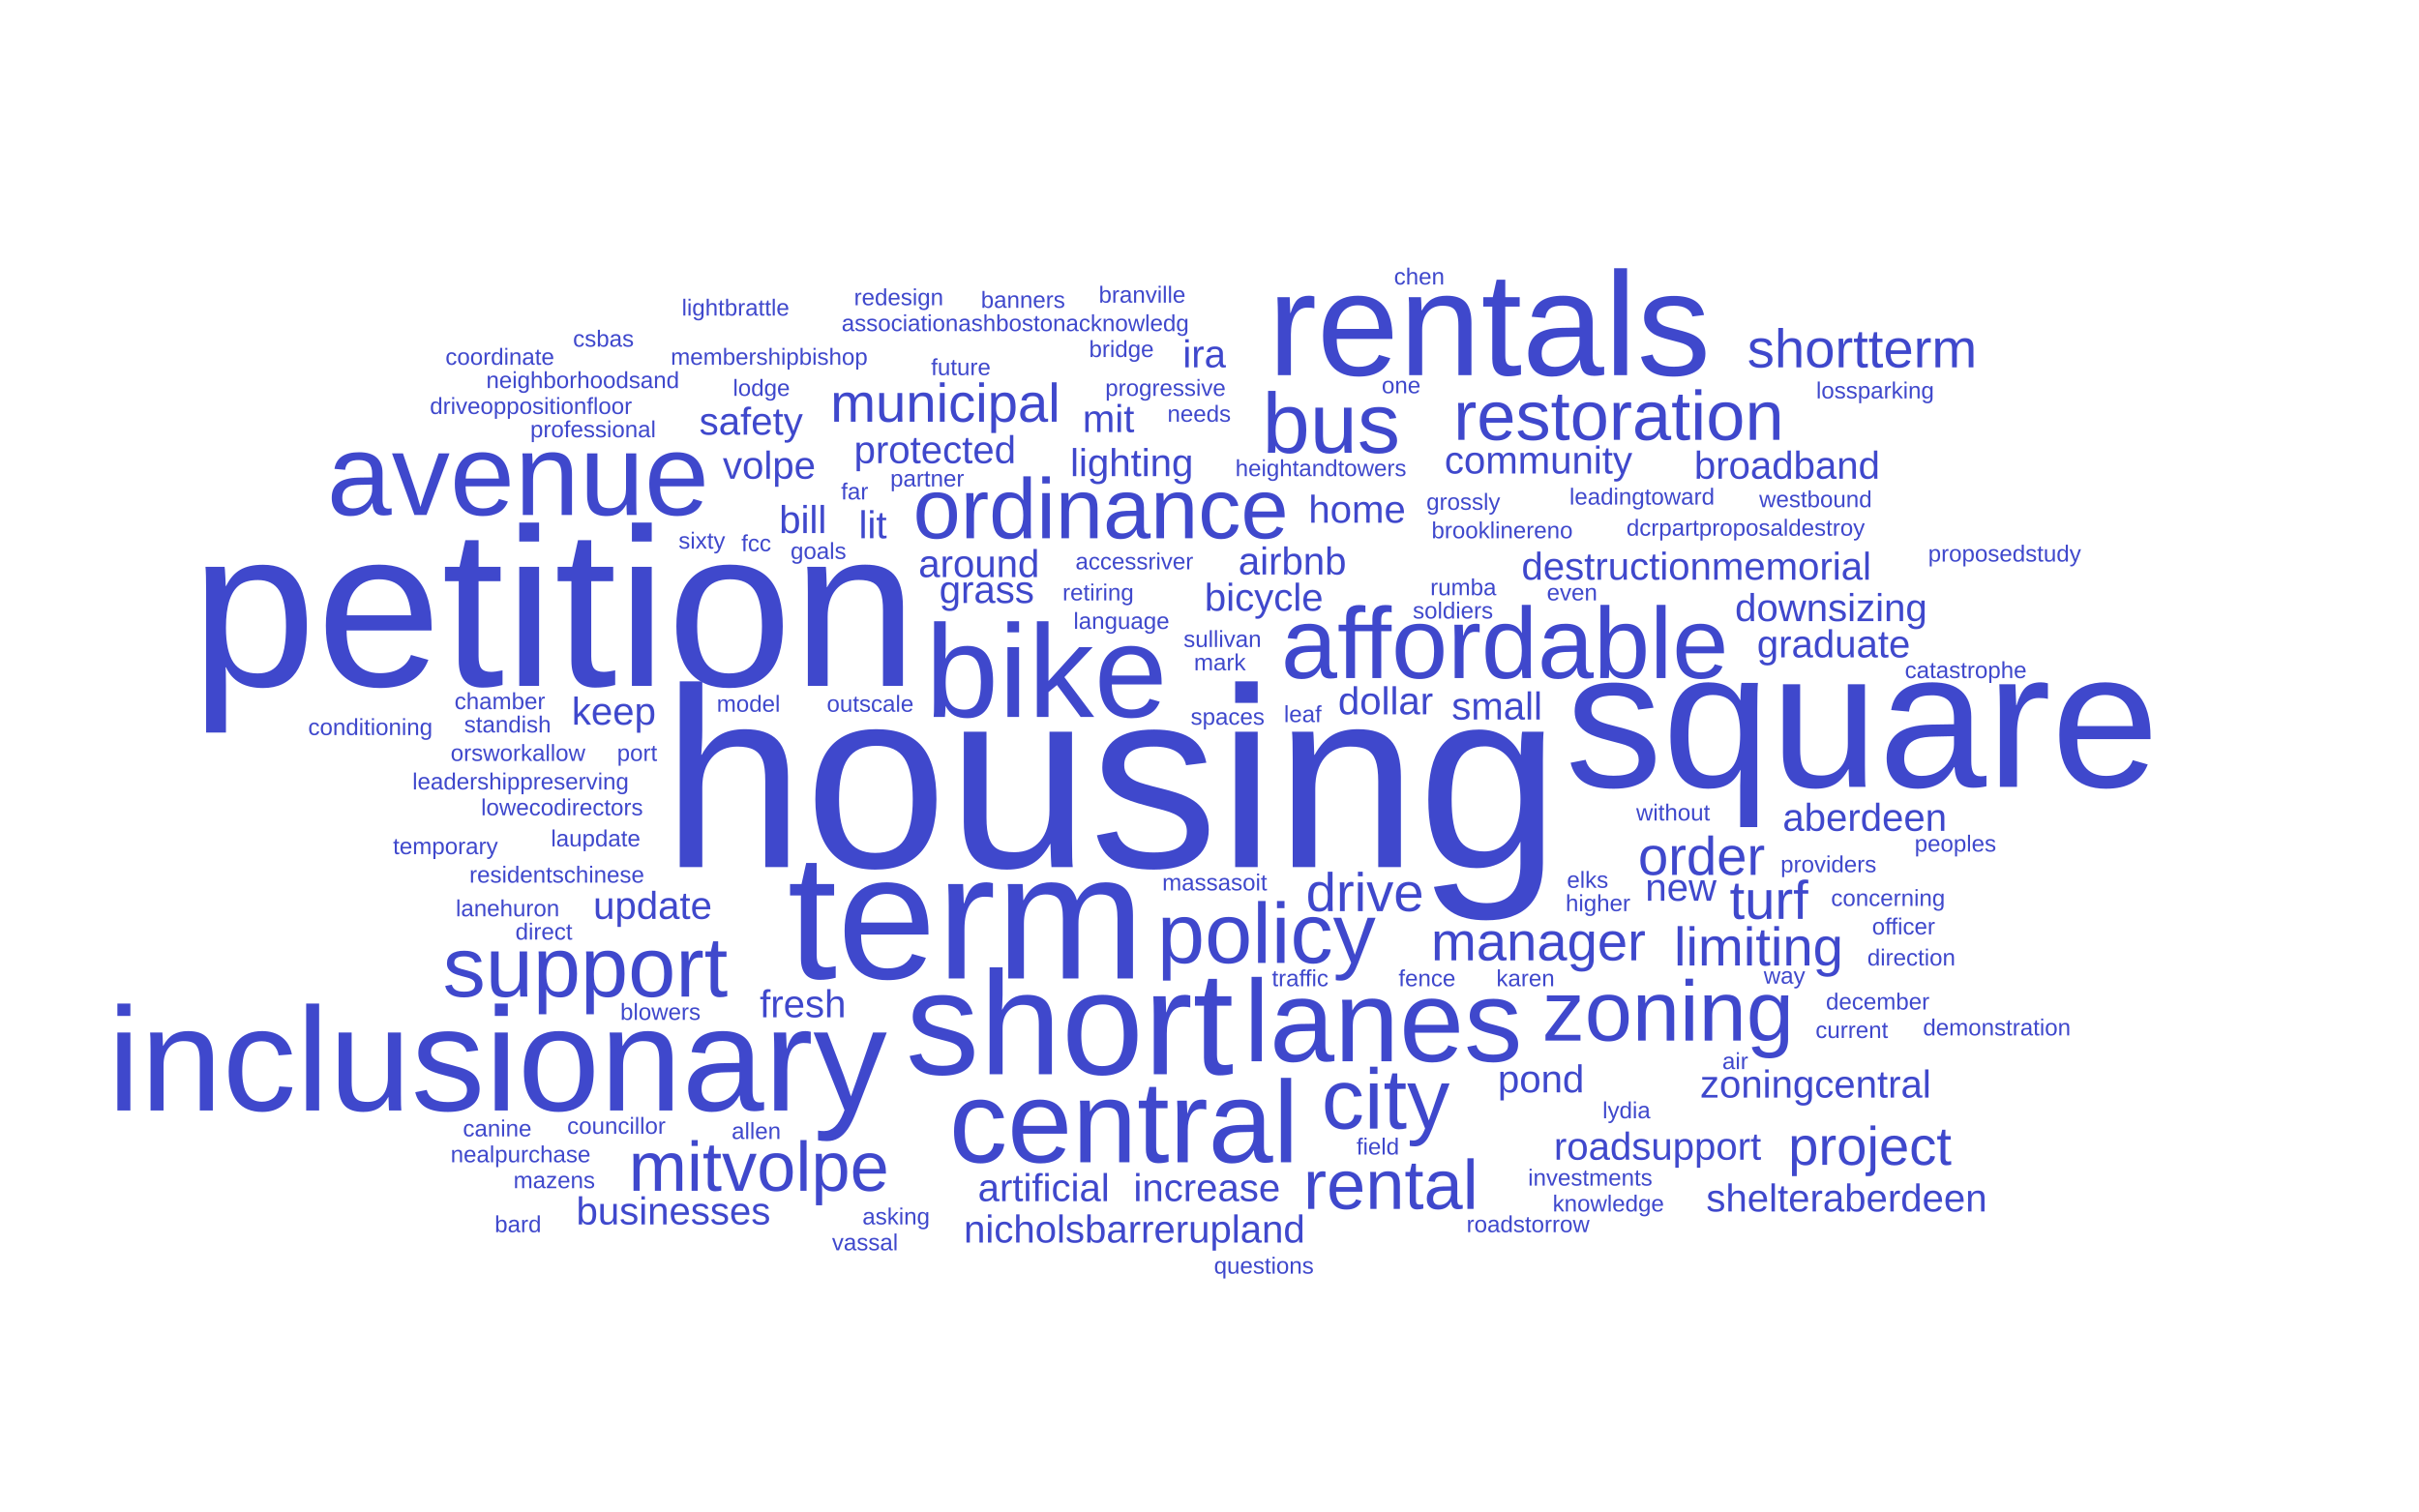
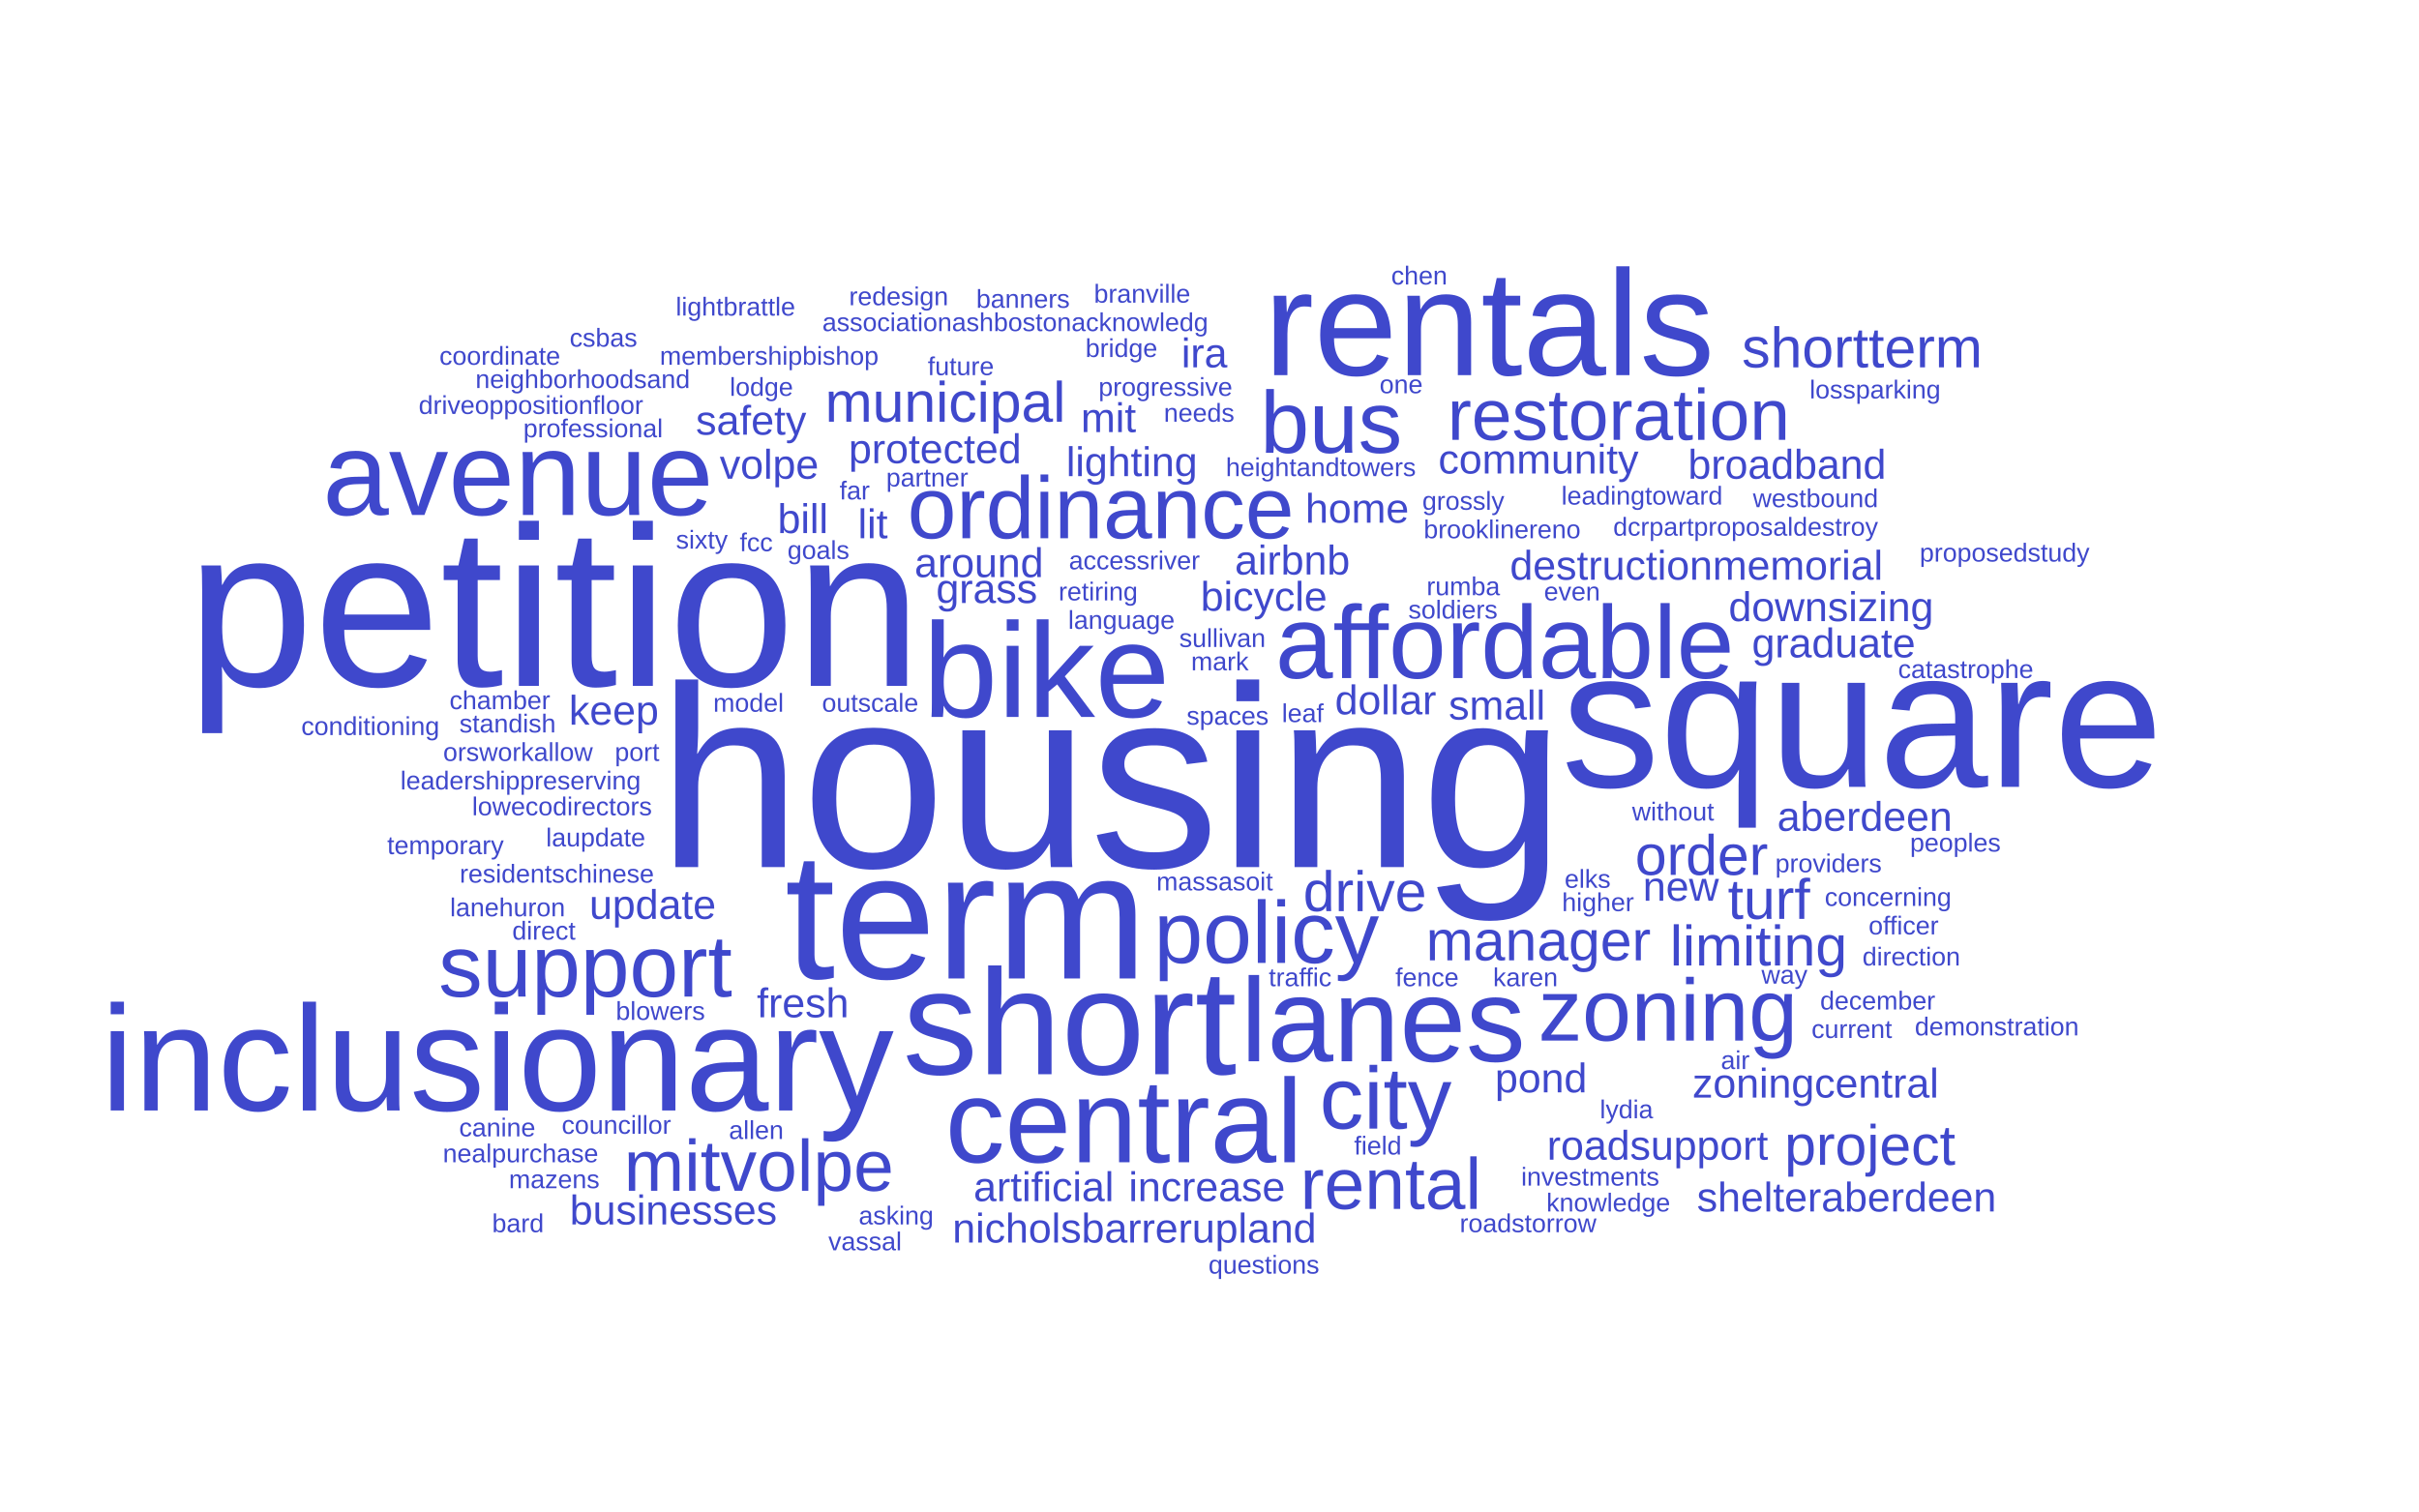
<svg xmlns="http://www.w3.org/2000/svg" width="960" height="600" version="1.1">
  <g />
  <g transform="translate(480,300)scale(1.027837,1.027837)">
-     <text text-anchor="middle" transform="translate(179,25)" style="font-size: 9px; font-family: Arial; fill: rgb(63,72,204);">without</text>
-     <text text-anchor="middle" transform="translate(140,-60)" style="font-size: 9px; font-family: Arial; fill: rgb(63,72,204);">even</text>
-     <text text-anchor="middle" transform="translate(-38,43)" style="font-size: 99px; font-family: Arial; fill: rgb(63,72,204);">housing</text>
-     <text text-anchor="middle" transform="translate(-253,-27)" style="font-size: 87px; font-family: Arial; fill: rgb(63,72,204);">petition</text>
-     <text text-anchor="middle" transform="translate(252,12)" style="font-size: 75px; font-family: Arial; fill: rgb(63,72,204);">square</text>
-     <text text-anchor="middle" transform="translate(-94,86)" style="font-size: 69px; font-family: Arial; fill: rgb(63,72,204);">term</text>
-     <text text-anchor="middle" transform="translate(-54,123)" style="font-size: 57px; font-family: Arial; fill: rgb(63,72,204);">short</text>
-     <text text-anchor="middle" transform="translate(108,-147)" style="font-size: 57px; font-family: Arial; fill: rgb(63,72,204);">rentals</text>
-     <text text-anchor="middle" transform="translate(-275,137)" style="font-size: 57px; font-family: Arial; fill: rgb(63,72,204);">inclusionary</text>
-     <text text-anchor="middle" transform="translate(-63,-15)" style="font-size: 51px; font-family: Arial; fill: rgb(63,72,204);">bike</text>
-     <text text-anchor="middle" transform="translate(-33,157)" style="font-size: 45px; font-family: Arial; fill: rgb(63,72,204);">central</text>
-     <text text-anchor="middle" transform="translate(-267,-93)" style="font-size: 45px; font-family: Arial; fill: rgb(63,72,204);">avenue</text>
-     <text text-anchor="middle" transform="translate(67,118)" style="font-size: 45px; font-family: Arial; fill: rgb(63,72,204);">lanes</text>
-     <text text-anchor="middle" transform="translate(114,-30)" style="font-size: 39px; font-family: Arial; fill: rgb(63,72,204);">affordable</text>
-     <text text-anchor="middle" transform="translate(22,80)" style="font-size: 33px; font-family: Arial; fill: rgb(63,72,204);">policy</text>
-     <text text-anchor="middle" transform="translate(68,144)" style="font-size: 33px; font-family: Arial; fill: rgb(63,72,204);">city</text>
-     <text text-anchor="middle" transform="translate(-42,-84)" style="font-size: 33px; font-family: Arial; fill: rgb(63,72,204);">ordinance</text>
-     <text text-anchor="middle" transform="translate(47,-117)" style="font-size: 33px; font-family: Arial; fill: rgb(63,72,204);">bus</text>
-     <text text-anchor="middle" transform="translate(-241,93)" style="font-size: 33px; font-family: Arial; fill: rgb(63,72,204);">support</text>
-     <text text-anchor="middle" transform="translate(177,110)" style="font-size: 33px; font-family: Arial; fill: rgb(63,72,204);">zoning</text>
-     <text text-anchor="middle" transform="translate(158,-122)" style="font-size: 27px; font-family: Arial; fill: rgb(63,72,204);">restoration</text>
-     <text text-anchor="middle" transform="translate(70,175)" style="font-size: 27px; font-family: Arial; fill: rgb(63,72,204);">rental</text>
-     <text text-anchor="middle" transform="translate(-174,168)" style="font-size: 27px; font-family: Arial; fill: rgb(63,72,204);">mitvolpe</text>
-     <text text-anchor="middle" transform="translate(255,158)" style="font-size: 21px; font-family: Arial; fill: rgb(63,72,204);">project</text>
-     <text text-anchor="middle" transform="translate(252,-150)" style="font-size: 21px; font-family: Arial; fill: rgb(63,72,204);">shortterm</text>
-     <text text-anchor="middle" transform="translate(60,60)" style="font-size: 21px; font-family: Arial; fill: rgb(63,72,204);">drive</text>
-     <text text-anchor="middle" transform="translate(190,46)" style="font-size: 21px; font-family: Arial; fill: rgb(63,72,204);">order</text>
-     <text text-anchor="middle" transform="translate(127,79)" style="font-size: 21px; font-family: Arial; fill: rgb(63,72,204);">manager</text>
-     <text text-anchor="middle" transform="translate(-102,-129)" style="font-size: 21px; font-family: Arial; fill: rgb(63,72,204);">municipal</text>
-     <text text-anchor="middle" transform="translate(216,63)" style="font-size: 21px; font-family: Arial; fill: rgb(63,72,204);">turf</text>
-     <text text-anchor="middle" transform="translate(212,81)" style="font-size: 21px; font-family: Arial; fill: rgb(63,72,204);">limiting</text>
-     <text text-anchor="middle" transform="translate(182,56)" style="font-size: 15px; font-family: Arial; fill: rgb(63,72,204);">new</text>
-     <text text-anchor="middle" transform="translate(68,-16)" style="font-size: 15px; font-family: Arial; fill: rgb(63,72,204);">dollar</text>
-     <text text-anchor="middle" transform="translate(-157,-86)" style="font-size: 15px; font-family: Arial; fill: rgb(63,72,204);">bill</text>
-     <text text-anchor="middle" transform="translate(188,-68)" style="font-size: 15px; font-family: Arial; fill: rgb(63,72,204);">destructionmemorial</text>
-     <text text-anchor="middle" transform="translate(-230,-12)" style="font-size: 15px; font-family: Arial; fill: rgb(63,72,204);">keep</text>
-     <text text-anchor="middle" transform="translate(-177,-124)" style="font-size: 15px; font-family: Arial; fill: rgb(63,72,204);">safety</text>
-     <text text-anchor="middle" transform="translate(-157,101)" style="font-size: 15px; font-family: Arial; fill: rgb(63,72,204);">fresh</text>
-     <text text-anchor="middle" transform="translate(128,130)" style="font-size: 15px; font-family: Arial; fill: rgb(63,72,204);">pond</text>
-     <text text-anchor="middle" transform="translate(-30,-108)" style="font-size: 15px; font-family: Arial; fill: rgb(63,72,204);">lighting</text>
-     <text text-anchor="middle" transform="translate(223,-107)" style="font-size: 15px; font-family: Arial; fill: rgb(63,72,204);">broadband</text>
-     <text text-anchor="middle" transform="translate(21,-56)" style="font-size: 15px; font-family: Arial; fill: rgb(63,72,204);">bicycle</text>
-     <text text-anchor="middle" transform="translate(-89,-69)" style="font-size: 15px; font-family: Arial; fill: rgb(63,72,204);">around</text>
-     <text text-anchor="middle" transform="translate(-39,-125)" style="font-size: 15px; font-family: Arial; fill: rgb(63,72,204);">mit</text>
-     <text text-anchor="middle" transform="translate(-170,-107)" style="font-size: 15px; font-family: Arial; fill: rgb(63,72,204);">volpe</text>
-     <text text-anchor="middle" transform="translate(32,-70)" style="font-size: 15px; font-family: Arial; fill: rgb(63,72,204);">airbnb</text>
-     <text text-anchor="middle" transform="translate(-106,-113)" style="font-size: 15px; font-family: Arial; fill: rgb(63,72,204);">protected</text>
-     <text text-anchor="middle" transform="translate(-130,-84)" style="font-size: 15px; font-family: Arial; fill: rgb(63,72,204);">lit</text>
-     <text text-anchor="middle" transform="translate(-1,172)" style="font-size: 15px; font-family: Arial; fill: rgb(63,72,204);">increase</text>
-     <text text-anchor="middle" transform="translate(241,-38)" style="font-size: 15px; font-family: Arial; fill: rgb(63,72,204);">graduate</text>
-     <text text-anchor="middle" transform="translate(127,-109)" style="font-size: 15px; font-family: Arial; fill: rgb(63,72,204);">community</text>
-     <text text-anchor="middle" transform="translate(-64,172)" style="font-size: 15px; font-family: Arial; fill: rgb(63,72,204);">artificial</text>
-     <text text-anchor="middle" transform="translate(-86,-59)" style="font-size: 15px; font-family: Arial; fill: rgb(63,72,204);">grass</text>
-     <text text-anchor="middle" transform="translate(111,-14)" style="font-size: 15px; font-family: Arial; fill: rgb(63,72,204);">small</text>
-     <text text-anchor="middle" transform="translate(-207,181)" style="font-size: 15px; font-family: Arial; fill: rgb(63,72,204);">businesses</text>
-     <text text-anchor="middle" transform="translate(234,132)" style="font-size: 15px; font-family: Arial; fill: rgb(63,72,204);">zoningcentral</text>
-     <text text-anchor="middle" transform="translate(-2,-150)" style="font-size: 15px; font-family: Arial; fill: rgb(63,72,204);">ira</text>
-     <text text-anchor="middle" transform="translate(-29,188)" style="font-size: 15px; font-family: Arial; fill: rgb(63,72,204);">nicholsbarrerupland</text>
-     <text text-anchor="middle" transform="translate(240,-52)" style="font-size: 15px; font-family: Arial; fill: rgb(63,72,204);">downsizing</text>
-     <text text-anchor="middle" transform="translate(173,156)" style="font-size: 15px; font-family: Arial; fill: rgb(63,72,204);">roadsupport</text>
-     <text text-anchor="middle" transform="translate(-215,63)" style="font-size: 15px; font-family: Arial; fill: rgb(63,72,204);">update</text>
-     <text text-anchor="middle" transform="translate(57,-90)" style="font-size: 15px; font-family: Arial; fill: rgb(63,72,204);">home</text>
-     <text text-anchor="middle" transform="translate(253,29)" style="font-size: 15px; font-family: Arial; fill: rgb(63,72,204);">aberdeen</text>
-     <text text-anchor="middle" transform="translate(246,176)" style="font-size: 15px; font-family: Arial; fill: rgb(63,72,204);">shelteraberdeen</text>
-     <text text-anchor="middle" transform="translate(4,-33)" style="font-size: 9px; font-family: Arial; fill: rgb(63,72,204);">mark</text>
-     <text text-anchor="middle" transform="translate(147,166)" style="font-size: 9px; font-family: Arial; fill: rgb(63,72,204);">investments</text>
-     <text text-anchor="middle" transform="translate(84,89)" style="font-size: 9px; font-family: Arial; fill: rgb(63,72,204);">fence</text>
-     <text text-anchor="middle" transform="translate(-175,-79)" style="font-size: 9px; font-family: Arial; fill: rgb(63,72,204);">fcc</text>
-     <text text-anchor="middle" transform="translate(167,-97)" style="font-size: 9px; font-family: Arial; fill: rgb(63,72,204);">leadingtoward</text>
-     <text text-anchor="middle" transform="translate(292,-30)" style="font-size: 9px; font-family: Arial; fill: rgb(63,72,204);">catastrophe</text>
-     <text text-anchor="middle" transform="translate(-178,-17)" style="font-size: 9px; font-family: Arial; fill: rgb(63,72,204);">model</text>
-     <text text-anchor="middle" transform="translate(-34,-49)" style="font-size: 9px; font-family: Arial; fill: rgb(63,72,204);">language</text>
-     <text text-anchor="middle" transform="translate(-238,-123)" style="font-size: 9px; font-family: Arial; fill: rgb(63,72,204);">professional</text>
-     <text text-anchor="middle" transform="translate(239,45)" style="font-size: 9px; font-family: Arial; fill: rgb(63,72,204);">providers</text>
-     <text text-anchor="middle" transform="translate(36,-13)" style="font-size: 9px; font-family: Arial; fill: rgb(63,72,204);">leaf</text>
-     <text text-anchor="middle" transform="translate(-212,102)" style="font-size: 9px; font-family: Arial; fill: rgb(63,72,204);">blowers</text>
-     <text text-anchor="middle" transform="translate(113,-84)" style="font-size: 9px; font-family: Arial; fill: rgb(63,72,204);">brooklinereno</text>
-     <text text-anchor="middle" transform="translate(-96,-147)" style="font-size: 9px; font-family: Arial; fill: rgb(63,72,204);">future</text>
-     <text text-anchor="middle" transform="translate(154,176)" style="font-size: 9px; font-family: Arial; fill: rgb(63,72,204);">knowledge</text>
-     <text text-anchor="middle" transform="translate(-237,35)" style="font-size: 9px; font-family: Arial; fill: rgb(63,72,204);">laupdate</text>
-     <text text-anchor="middle" transform="translate(207,-85)" style="font-size: 9px; font-family: Arial; fill: rgb(63,72,204);">dcrpartproposaldestroy</text>
-     <text text-anchor="middle" transform="translate(-257,71)" style="font-size: 9px; font-family: Arial; fill: rgb(63,72,204);">direct</text>
-     <text text-anchor="middle" transform="translate(-29,-72)" style="font-size: 9px; font-family: Arial; fill: rgb(63,72,204);">accessriver</text>
-     <text text-anchor="middle" transform="translate(-34,-154)" style="font-size: 9px; font-family: Arial; fill: rgb(63,72,204);">bridge</text>
-     <text text-anchor="middle" transform="translate(94,-53)" style="font-size: 9px; font-family: Arial; fill: rgb(63,72,204);">soldiers</text>
-     <text text-anchor="middle" transform="translate(65,154)" style="font-size: 9px; font-family: Arial; fill: rgb(63,72,204);">field</text>
-     <text text-anchor="middle" transform="translate(123,184)" style="font-size: 9px; font-family: Arial; fill: rgb(63,72,204);">roadstorrow</text>
-     <text text-anchor="middle" transform="translate(234,-96)" style="font-size: 9px; font-family: Arial; fill: rgb(63,72,204);">westbound</text>
-     <text text-anchor="middle" transform="translate(2,52)" style="font-size: 9px; font-family: Arial; fill: rgb(63,72,204);">massasoit</text>
-     <text text-anchor="middle" transform="translate(146,51)" style="font-size: 9px; font-family: Arial; fill: rgb(63,72,204);">elks</text>
-     <text text-anchor="middle" transform="translate(-173,-139)" style="font-size: 9px; font-family: Arial; fill: rgb(63,72,204);">lodge</text>
-     <text text-anchor="middle" transform="translate(-170,-151)" style="font-size: 9px; font-family: Arial; fill: rgb(63,72,204);">membershipbishop</text>
-     <text text-anchor="middle" transform="translate(-175,148)" style="font-size: 9px; font-family: Arial; fill: rgb(63,72,204);">allen</text>
-     <text text-anchor="middle" transform="translate(-262,-132)" style="font-size: 9px; font-family: Arial; fill: rgb(63,72,204);">driveoppositionfloor</text>
-     <text text-anchor="middle" transform="translate(43,-108)" style="font-size: 9px; font-family: Arial; fill: rgb(63,72,204);">heightandtowers</text>
-     <text text-anchor="middle" transform="translate(98,-95)" style="font-size: 9px; font-family: Arial; fill: rgb(63,72,204);">grossly</text>
-     <text text-anchor="middle" transform="translate(-131,-17)" style="font-size: 9px; font-family: Arial; fill: rgb(63,72,204);">outscale</text>
-     <text text-anchor="middle" transform="translate(-221,2)" style="font-size: 9px; font-family: Arial; fill: rgb(63,72,204);">port</text>
-     <text text-anchor="middle" transform="translate(-242,-142)" style="font-size: 9px; font-family: Arial; fill: rgb(63,72,204);">neighborhoodsand</text>
-     <text text-anchor="middle" transform="translate(-137,-99)" style="font-size: 9px; font-family: Arial; fill: rgb(63,72,204);">far</text>
-     <text text-anchor="middle" transform="translate(150,60)" style="font-size: 9px; font-family: Arial; fill: rgb(63,72,204);">higher</text>
-     <text text-anchor="middle" transform="translate(307,-75)" style="font-size: 9px; font-family: Arial; fill: rgb(63,72,204);">proposedstudy</text>
-     <text text-anchor="middle" transform="translate(-229,146)" style="font-size: 9px; font-family: Arial; fill: rgb(63,72,204);">councillor</text>
-     <text text-anchor="middle" transform="translate(-253,167)" style="font-size: 9px; font-family: Arial; fill: rgb(63,72,204);">mazens</text>
-     <text text-anchor="middle" transform="translate(262,58)" style="font-size: 9px; font-family: Arial; fill: rgb(63,72,204);">concerning</text>
-     <text text-anchor="middle" transform="translate(-151,-76)" style="font-size: 9px; font-family: Arial; fill: rgb(63,72,204);">goals</text>
-     <text text-anchor="middle" transform="translate(122,89)" style="font-size: 9px; font-family: Arial; fill: rgb(63,72,204);">karen</text>
-     <text text-anchor="middle" transform="translate(81,-182)" style="font-size: 9px; font-family: Arial; fill: rgb(63,72,204);">chen</text>
-     <text text-anchor="middle" transform="translate(161,140)" style="font-size: 9px; font-family: Arial; fill: rgb(63,72,204);">lydia</text>
-     <text text-anchor="middle" transform="translate(-250,23)" style="font-size: 9px; font-family: Arial; fill: rgb(63,72,204);">lowecodirectors</text>
-     <text text-anchor="middle" transform="translate(-252,49)" style="font-size: 9px; font-family: Arial; fill: rgb(63,72,204);">residentschinese</text>
-     <text text-anchor="middle" transform="translate(-17,-139)" style="font-size: 9px; font-family: Arial; fill: rgb(63,72,204);">progressive</text>
-     <text text-anchor="middle" transform="translate(-75,-164)" style="font-size: 9px; font-family: Arial; fill: rgb(63,72,204);">associationashbostonacknowledg</text>
-     <text text-anchor="middle" transform="translate(-266,13)" style="font-size: 9px; font-family: Arial; fill: rgb(63,72,204);">leadershippreserving</text>
-     <text text-anchor="middle" transform="translate(258,98)" style="font-size: 9px; font-family: Arial; fill: rgb(63,72,204);">december</text>
-     <text text-anchor="middle" transform="translate(-121,181)" style="font-size: 9px; font-family: Arial; fill: rgb(63,72,204);">asking</text>
-     <text text-anchor="middle" transform="translate(-267,2)" style="font-size: 9px; font-family: Arial; fill: rgb(63,72,204);">orsworkallow</text>
-     <text text-anchor="middle" transform="translate(-43,-60)" style="font-size: 9px; font-family: Arial; fill: rgb(63,72,204);">retiring</text>
-     <text text-anchor="middle" transform="translate(268,69)" style="font-size: 9px; font-family: Arial; fill: rgb(63,72,204);">officer</text>
-     <text text-anchor="middle" transform="translate(-266,157)" style="font-size: 9px; font-family: Arial; fill: rgb(63,72,204);">nealpurchase</text>
-     <text text-anchor="middle" transform="translate(-275,147)" style="font-size: 9px; font-family: Arial; fill: rgb(63,72,204);">canine</text>
-     <text text-anchor="middle" transform="translate(-109,-104)" style="font-size: 9px; font-family: Arial; fill: rgb(63,72,204);">partner</text>
-     <text text-anchor="middle" transform="translate(98,-62)" style="font-size: 9px; font-family: Arial; fill: rgb(63,72,204);">rumba</text>
-     <text text-anchor="middle" transform="translate(-271,-9)" style="font-size: 9px; font-family: Arial; fill: rgb(63,72,204);">standish</text>
-     <text text-anchor="middle" transform="translate(74,-140)" style="font-size: 9px; font-family: Arial; fill: rgb(63,72,204);">one</text>
-     <text text-anchor="middle" transform="translate(222,88)" style="font-size: 9px; font-family: Arial; fill: rgb(63,72,204);">way</text>
-     <text text-anchor="middle" transform="translate(248,109)" style="font-size: 9px; font-family: Arial; fill: rgb(63,72,204);">current</text>
-     <text text-anchor="middle" transform="translate(271,81)" style="font-size: 9px; font-family: Arial; fill: rgb(63,72,204);">direction</text>
-     <text text-anchor="middle" transform="translate(-133,191)" style="font-size: 9px; font-family: Arial; fill: rgb(63,72,204);">vassal</text>
-     <text text-anchor="middle" transform="translate(-271,62)" style="font-size: 9px; font-family: Arial; fill: rgb(63,72,204);">lanehuron</text>
-     <text text-anchor="middle" transform="translate(304,108)" style="font-size: 9px; font-family: Arial; fill: rgb(63,72,204);">demonstration</text>
-     <text text-anchor="middle" transform="translate(-120,-174)" style="font-size: 9px; font-family: Arial; fill: rgb(63,72,204);">redesign</text>
-     <text text-anchor="middle" transform="translate(257,-138)" style="font-size: 9px; font-family: Arial; fill: rgb(63,72,204);">lossparking</text>
-     <text text-anchor="middle" transform="translate(7,-12)" style="font-size: 9px; font-family: Arial; fill: rgb(63,72,204);">spaces</text>
-     <text text-anchor="middle" transform="translate(-274,-151)" style="font-size: 9px; font-family: Arial; fill: rgb(63,72,204);">coordinate</text>
-     <text text-anchor="middle" transform="translate(288,37)" style="font-size: 9px; font-family: Arial; fill: rgb(63,72,204);">peoples</text>
-     <text text-anchor="middle" transform="translate(-4,-129)" style="font-size: 9px; font-family: Arial; fill: rgb(63,72,204);">needs</text>
-     <text text-anchor="middle" transform="translate(35,89)" style="font-size: 9px; font-family: Arial; fill: rgb(63,72,204);">traffic</text>
-     <text text-anchor="middle" transform="translate(-183,-170)" style="font-size: 9px; font-family: Arial; fill: rgb(63,72,204);">lightbrattle</text>
-     <text text-anchor="middle" transform="translate(203,121)" style="font-size: 9px; font-family: Arial; fill: rgb(63,72,204);">air</text>
-     <text text-anchor="middle" transform="translate(-324,-8)" style="font-size: 9px; font-family: Arial; fill: rgb(63,72,204);">conditioning</text>
-     <text text-anchor="middle" transform="translate(5,-42)" style="font-size: 9px; font-family: Arial; fill: rgb(63,72,204);">sullivan</text>
-     <text text-anchor="middle" transform="translate(-274,-18)" style="font-size: 9px; font-family: Arial; fill: rgb(63,72,204);">chamber</text>
-     <text text-anchor="middle" transform="translate(-234,-158)" style="font-size: 9px; font-family: Arial; fill: rgb(63,72,204);">csbas</text>
-     <text text-anchor="middle" transform="translate(-196,-80)" style="font-size: 9px; font-family: Arial; fill: rgb(63,72,204);">sixty</text>
-     <text text-anchor="middle" transform="translate(-295,38)" style="font-size: 9px; font-family: Arial; fill: rgb(63,72,204);">temporary</text>
-     <text text-anchor="middle" transform="translate(-72,-173)" style="font-size: 9px; font-family: Arial; fill: rgb(63,72,204);">banners</text>
-     <text text-anchor="middle" transform="translate(21,200)" style="font-size: 9px; font-family: Arial; fill: rgb(63,72,204);">questions</text>
-     <text text-anchor="middle" transform="translate(-26,-175)" style="font-size: 9px; font-family: Arial; fill: rgb(63,72,204);">branville</text>
-     <text text-anchor="middle" transform="translate(-267,184)" style="font-size: 9px; font-family: Arial; fill: rgb(63,72,204);">bard</text>
+     <text text-anchor="middle" transform="translate(179,25)" style="font-size: 10px; font-family: Arial; fill: rgb(63,72,204);">without</text>
+     <text text-anchor="middle" transform="translate(140,-60)" style="font-size: 10px; font-family: Arial; fill: rgb(63,72,204);">even</text>
+     <text text-anchor="middle" transform="translate(-38,43)" style="font-size: 100px; font-family: Arial; fill: rgb(63,72,204);">housing</text>
+     <text text-anchor="middle" transform="translate(-253,-27)" style="font-size: 88px; font-family: Arial; fill: rgb(63,72,204);">petition</text>
+     <text text-anchor="middle" transform="translate(252,12)" style="font-size: 76px; font-family: Arial; fill: rgb(63,72,204);">square</text>
+     <text text-anchor="middle" transform="translate(-94,86)" style="font-size: 70px; font-family: Arial; fill: rgb(63,72,204);">term</text>
+     <text text-anchor="middle" transform="translate(-54,123)" style="font-size: 58px; font-family: Arial; fill: rgb(63,72,204);">short</text>
+     <text text-anchor="middle" transform="translate(108,-147)" style="font-size: 58px; font-family: Arial; fill: rgb(63,72,204);">rentals</text>
+     <text text-anchor="middle" transform="translate(-275,137)" style="font-size: 58px; font-family: Arial; fill: rgb(63,72,204);">inclusionary</text>
+     <text text-anchor="middle" transform="translate(-63,-15)" style="font-size: 52px; font-family: Arial; fill: rgb(63,72,204);">bike</text>
+     <text text-anchor="middle" transform="translate(-33,157)" style="font-size: 46px; font-family: Arial; fill: rgb(63,72,204);">central</text>
+     <text text-anchor="middle" transform="translate(-267,-93)" style="font-size: 46px; font-family: Arial; fill: rgb(63,72,204);">avenue</text>
+     <text text-anchor="middle" transform="translate(67,118)" style="font-size: 46px; font-family: Arial; fill: rgb(63,72,204);">lanes</text>
+     <text text-anchor="middle" transform="translate(114,-30)" style="font-size: 40px; font-family: Arial; fill: rgb(63,72,204);">affordable</text>
+     <text text-anchor="middle" transform="translate(22,80)" style="font-size: 34px; font-family: Arial; fill: rgb(63,72,204);">policy</text>
+     <text text-anchor="middle" transform="translate(68,144)" style="font-size: 34px; font-family: Arial; fill: rgb(63,72,204);">city</text>
+     <text text-anchor="middle" transform="translate(-42,-84)" style="font-size: 34px; font-family: Arial; fill: rgb(63,72,204);">ordinance</text>
+     <text text-anchor="middle" transform="translate(47,-117)" style="font-size: 34px; font-family: Arial; fill: rgb(63,72,204);">bus</text>
+     <text text-anchor="middle" transform="translate(-241,93)" style="font-size: 34px; font-family: Arial; fill: rgb(63,72,204);">support</text>
+     <text text-anchor="middle" transform="translate(177,110)" style="font-size: 34px; font-family: Arial; fill: rgb(63,72,204);">zoning</text>
+     <text text-anchor="middle" transform="translate(158,-122)" style="font-size: 28px; font-family: Arial; fill: rgb(63,72,204);">restoration</text>
+     <text text-anchor="middle" transform="translate(70,175)" style="font-size: 28px; font-family: Arial; fill: rgb(63,72,204);">rental</text>
+     <text text-anchor="middle" transform="translate(-174,168)" style="font-size: 28px; font-family: Arial; fill: rgb(63,72,204);">mitvolpe</text>
+     <text text-anchor="middle" transform="translate(255,158)" style="font-size: 22px; font-family: Arial; fill: rgb(63,72,204);">project</text>
+     <text text-anchor="middle" transform="translate(252,-150)" style="font-size: 22px; font-family: Arial; fill: rgb(63,72,204);">shortterm</text>
+     <text text-anchor="middle" transform="translate(60,60)" style="font-size: 22px; font-family: Arial; fill: rgb(63,72,204);">drive</text>
+     <text text-anchor="middle" transform="translate(190,46)" style="font-size: 22px; font-family: Arial; fill: rgb(63,72,204);">order</text>
+     <text text-anchor="middle" transform="translate(127,79)" style="font-size: 22px; font-family: Arial; fill: rgb(63,72,204);">manager</text>
+     <text text-anchor="middle" transform="translate(-102,-129)" style="font-size: 22px; font-family: Arial; fill: rgb(63,72,204);">municipal</text>
+     <text text-anchor="middle" transform="translate(216,63)" style="font-size: 22px; font-family: Arial; fill: rgb(63,72,204);">turf</text>
+     <text text-anchor="middle" transform="translate(212,81)" style="font-size: 22px; font-family: Arial; fill: rgb(63,72,204);">limiting</text>
+     <text text-anchor="middle" transform="translate(182,56)" style="font-size: 16px; font-family: Arial; fill: rgb(63,72,204);">new</text>
+     <text text-anchor="middle" transform="translate(68,-16)" style="font-size: 16px; font-family: Arial; fill: rgb(63,72,204);">dollar</text>
+     <text text-anchor="middle" transform="translate(-157,-86)" style="font-size: 16px; font-family: Arial; fill: rgb(63,72,204);">bill</text>
+     <text text-anchor="middle" transform="translate(188,-68)" style="font-size: 16px; font-family: Arial; fill: rgb(63,72,204);">destructionmemorial</text>
+     <text text-anchor="middle" transform="translate(-230,-12)" style="font-size: 16px; font-family: Arial; fill: rgb(63,72,204);">keep</text>
+     <text text-anchor="middle" transform="translate(-177,-124)" style="font-size: 16px; font-family: Arial; fill: rgb(63,72,204);">safety</text>
+     <text text-anchor="middle" transform="translate(-157,101)" style="font-size: 16px; font-family: Arial; fill: rgb(63,72,204);">fresh</text>
+     <text text-anchor="middle" transform="translate(128,130)" style="font-size: 16px; font-family: Arial; fill: rgb(63,72,204);">pond</text>
+     <text text-anchor="middle" transform="translate(-30,-108)" style="font-size: 16px; font-family: Arial; fill: rgb(63,72,204);">lighting</text>
+     <text text-anchor="middle" transform="translate(223,-107)" style="font-size: 16px; font-family: Arial; fill: rgb(63,72,204);">broadband</text>
+     <text text-anchor="middle" transform="translate(21,-56)" style="font-size: 16px; font-family: Arial; fill: rgb(63,72,204);">bicycle</text>
+     <text text-anchor="middle" transform="translate(-89,-69)" style="font-size: 16px; font-family: Arial; fill: rgb(63,72,204);">around</text>
+     <text text-anchor="middle" transform="translate(-39,-125)" style="font-size: 16px; font-family: Arial; fill: rgb(63,72,204);">mit</text>
+     <text text-anchor="middle" transform="translate(-170,-107)" style="font-size: 16px; font-family: Arial; fill: rgb(63,72,204);">volpe</text>
+     <text text-anchor="middle" transform="translate(32,-70)" style="font-size: 16px; font-family: Arial; fill: rgb(63,72,204);">airbnb</text>
+     <text text-anchor="middle" transform="translate(-106,-113)" style="font-size: 16px; font-family: Arial; fill: rgb(63,72,204);">protected</text>
+     <text text-anchor="middle" transform="translate(-130,-84)" style="font-size: 16px; font-family: Arial; fill: rgb(63,72,204);">lit</text>
+     <text text-anchor="middle" transform="translate(-1,172)" style="font-size: 16px; font-family: Arial; fill: rgb(63,72,204);">increase</text>
+     <text text-anchor="middle" transform="translate(241,-38)" style="font-size: 16px; font-family: Arial; fill: rgb(63,72,204);">graduate</text>
+     <text text-anchor="middle" transform="translate(127,-109)" style="font-size: 16px; font-family: Arial; fill: rgb(63,72,204);">community</text>
+     <text text-anchor="middle" transform="translate(-64,172)" style="font-size: 16px; font-family: Arial; fill: rgb(63,72,204);">artificial</text>
+     <text text-anchor="middle" transform="translate(-86,-59)" style="font-size: 16px; font-family: Arial; fill: rgb(63,72,204);">grass</text>
+     <text text-anchor="middle" transform="translate(111,-14)" style="font-size: 16px; font-family: Arial; fill: rgb(63,72,204);">small</text>
+     <text text-anchor="middle" transform="translate(-207,181)" style="font-size: 16px; font-family: Arial; fill: rgb(63,72,204);">businesses</text>
+     <text text-anchor="middle" transform="translate(234,132)" style="font-size: 16px; font-family: Arial; fill: rgb(63,72,204);">zoningcentral</text>
+     <text text-anchor="middle" transform="translate(-2,-150)" style="font-size: 16px; font-family: Arial; fill: rgb(63,72,204);">ira</text>
+     <text text-anchor="middle" transform="translate(-29,188)" style="font-size: 16px; font-family: Arial; fill: rgb(63,72,204);">nicholsbarrerupland</text>
+     <text text-anchor="middle" transform="translate(240,-52)" style="font-size: 16px; font-family: Arial; fill: rgb(63,72,204);">downsizing</text>
+     <text text-anchor="middle" transform="translate(173,156)" style="font-size: 16px; font-family: Arial; fill: rgb(63,72,204);">roadsupport</text>
+     <text text-anchor="middle" transform="translate(-215,63)" style="font-size: 16px; font-family: Arial; fill: rgb(63,72,204);">update</text>
+     <text text-anchor="middle" transform="translate(57,-90)" style="font-size: 16px; font-family: Arial; fill: rgb(63,72,204);">home</text>
+     <text text-anchor="middle" transform="translate(253,29)" style="font-size: 16px; font-family: Arial; fill: rgb(63,72,204);">aberdeen</text>
+     <text text-anchor="middle" transform="translate(246,176)" style="font-size: 16px; font-family: Arial; fill: rgb(63,72,204);">shelteraberdeen</text>
+     <text text-anchor="middle" transform="translate(4,-33)" style="font-size: 10px; font-family: Arial; fill: rgb(63,72,204);">mark</text>
+     <text text-anchor="middle" transform="translate(147,166)" style="font-size: 10px; font-family: Arial; fill: rgb(63,72,204);">investments</text>
+     <text text-anchor="middle" transform="translate(84,89)" style="font-size: 10px; font-family: Arial; fill: rgb(63,72,204);">fence</text>
+     <text text-anchor="middle" transform="translate(-175,-79)" style="font-size: 10px; font-family: Arial; fill: rgb(63,72,204);">fcc</text>
+     <text text-anchor="middle" transform="translate(167,-97)" style="font-size: 10px; font-family: Arial; fill: rgb(63,72,204);">leadingtoward</text>
+     <text text-anchor="middle" transform="translate(292,-30)" style="font-size: 10px; font-family: Arial; fill: rgb(63,72,204);">catastrophe</text>
+     <text text-anchor="middle" transform="translate(-178,-17)" style="font-size: 10px; font-family: Arial; fill: rgb(63,72,204);">model</text>
+     <text text-anchor="middle" transform="translate(-34,-49)" style="font-size: 10px; font-family: Arial; fill: rgb(63,72,204);">language</text>
+     <text text-anchor="middle" transform="translate(-238,-123)" style="font-size: 10px; font-family: Arial; fill: rgb(63,72,204);">professional</text>
+     <text text-anchor="middle" transform="translate(239,45)" style="font-size: 10px; font-family: Arial; fill: rgb(63,72,204);">providers</text>
+     <text text-anchor="middle" transform="translate(36,-13)" style="font-size: 10px; font-family: Arial; fill: rgb(63,72,204);">leaf</text>
+     <text text-anchor="middle" transform="translate(-212,102)" style="font-size: 10px; font-family: Arial; fill: rgb(63,72,204);">blowers</text>
+     <text text-anchor="middle" transform="translate(113,-84)" style="font-size: 10px; font-family: Arial; fill: rgb(63,72,204);">brooklinereno</text>
+     <text text-anchor="middle" transform="translate(-96,-147)" style="font-size: 10px; font-family: Arial; fill: rgb(63,72,204);">future</text>
+     <text text-anchor="middle" transform="translate(154,176)" style="font-size: 10px; font-family: Arial; fill: rgb(63,72,204);">knowledge</text>
+     <text text-anchor="middle" transform="translate(-237,35)" style="font-size: 10px; font-family: Arial; fill: rgb(63,72,204);">laupdate</text>
+     <text text-anchor="middle" transform="translate(207,-85)" style="font-size: 10px; font-family: Arial; fill: rgb(63,72,204);">dcrpartproposaldestroy</text>
+     <text text-anchor="middle" transform="translate(-257,71)" style="font-size: 10px; font-family: Arial; fill: rgb(63,72,204);">direct</text>
+     <text text-anchor="middle" transform="translate(-29,-72)" style="font-size: 10px; font-family: Arial; fill: rgb(63,72,204);">accessriver</text>
+     <text text-anchor="middle" transform="translate(-34,-154)" style="font-size: 10px; font-family: Arial; fill: rgb(63,72,204);">bridge</text>
+     <text text-anchor="middle" transform="translate(94,-53)" style="font-size: 10px; font-family: Arial; fill: rgb(63,72,204);">soldiers</text>
+     <text text-anchor="middle" transform="translate(65,154)" style="font-size: 10px; font-family: Arial; fill: rgb(63,72,204);">field</text>
+     <text text-anchor="middle" transform="translate(123,184)" style="font-size: 10px; font-family: Arial; fill: rgb(63,72,204);">roadstorrow</text>
+     <text text-anchor="middle" transform="translate(234,-96)" style="font-size: 10px; font-family: Arial; fill: rgb(63,72,204);">westbound</text>
+     <text text-anchor="middle" transform="translate(2,52)" style="font-size: 10px; font-family: Arial; fill: rgb(63,72,204);">massasoit</text>
+     <text text-anchor="middle" transform="translate(146,51)" style="font-size: 10px; font-family: Arial; fill: rgb(63,72,204);">elks</text>
+     <text text-anchor="middle" transform="translate(-173,-139)" style="font-size: 10px; font-family: Arial; fill: rgb(63,72,204);">lodge</text>
+     <text text-anchor="middle" transform="translate(-170,-151)" style="font-size: 10px; font-family: Arial; fill: rgb(63,72,204);">membershipbishop</text>
+     <text text-anchor="middle" transform="translate(-175,148)" style="font-size: 10px; font-family: Arial; fill: rgb(63,72,204);">allen</text>
+     <text text-anchor="middle" transform="translate(-262,-132)" style="font-size: 10px; font-family: Arial; fill: rgb(63,72,204);">driveoppositionfloor</text>
+     <text text-anchor="middle" transform="translate(43,-108)" style="font-size: 10px; font-family: Arial; fill: rgb(63,72,204);">heightandtowers</text>
+     <text text-anchor="middle" transform="translate(98,-95)" style="font-size: 10px; font-family: Arial; fill: rgb(63,72,204);">grossly</text>
+     <text text-anchor="middle" transform="translate(-131,-17)" style="font-size: 10px; font-family: Arial; fill: rgb(63,72,204);">outscale</text>
+     <text text-anchor="middle" transform="translate(-221,2)" style="font-size: 10px; font-family: Arial; fill: rgb(63,72,204);">port</text>
+     <text text-anchor="middle" transform="translate(-242,-142)" style="font-size: 10px; font-family: Arial; fill: rgb(63,72,204);">neighborhoodsand</text>
+     <text text-anchor="middle" transform="translate(-137,-99)" style="font-size: 10px; font-family: Arial; fill: rgb(63,72,204);">far</text>
+     <text text-anchor="middle" transform="translate(150,60)" style="font-size: 10px; font-family: Arial; fill: rgb(63,72,204);">higher</text>
+     <text text-anchor="middle" transform="translate(307,-75)" style="font-size: 10px; font-family: Arial; fill: rgb(63,72,204);">proposedstudy</text>
+     <text text-anchor="middle" transform="translate(-229,146)" style="font-size: 10px; font-family: Arial; fill: rgb(63,72,204);">councillor</text>
+     <text text-anchor="middle" transform="translate(-253,167)" style="font-size: 10px; font-family: Arial; fill: rgb(63,72,204);">mazens</text>
+     <text text-anchor="middle" transform="translate(262,58)" style="font-size: 10px; font-family: Arial; fill: rgb(63,72,204);">concerning</text>
+     <text text-anchor="middle" transform="translate(-151,-76)" style="font-size: 10px; font-family: Arial; fill: rgb(63,72,204);">goals</text>
+     <text text-anchor="middle" transform="translate(122,89)" style="font-size: 10px; font-family: Arial; fill: rgb(63,72,204);">karen</text>
+     <text text-anchor="middle" transform="translate(81,-182)" style="font-size: 10px; font-family: Arial; fill: rgb(63,72,204);">chen</text>
+     <text text-anchor="middle" transform="translate(161,140)" style="font-size: 10px; font-family: Arial; fill: rgb(63,72,204);">lydia</text>
+     <text text-anchor="middle" transform="translate(-250,23)" style="font-size: 10px; font-family: Arial; fill: rgb(63,72,204);">lowecodirectors</text>
+     <text text-anchor="middle" transform="translate(-252,49)" style="font-size: 10px; font-family: Arial; fill: rgb(63,72,204);">residentschinese</text>
+     <text text-anchor="middle" transform="translate(-17,-139)" style="font-size: 10px; font-family: Arial; fill: rgb(63,72,204);">progressive</text>
+     <text text-anchor="middle" transform="translate(-75,-164)" style="font-size: 10px; font-family: Arial; fill: rgb(63,72,204);">associationashbostonacknowledg</text>
+     <text text-anchor="middle" transform="translate(-266,13)" style="font-size: 10px; font-family: Arial; fill: rgb(63,72,204);">leadershippreserving</text>
+     <text text-anchor="middle" transform="translate(258,98)" style="font-size: 10px; font-family: Arial; fill: rgb(63,72,204);">december</text>
+     <text text-anchor="middle" transform="translate(-121,181)" style="font-size: 10px; font-family: Arial; fill: rgb(63,72,204);">asking</text>
+     <text text-anchor="middle" transform="translate(-267,2)" style="font-size: 10px; font-family: Arial; fill: rgb(63,72,204);">orsworkallow</text>
+     <text text-anchor="middle" transform="translate(-43,-60)" style="font-size: 10px; font-family: Arial; fill: rgb(63,72,204);">retiring</text>
+     <text text-anchor="middle" transform="translate(268,69)" style="font-size: 10px; font-family: Arial; fill: rgb(63,72,204);">officer</text>
+     <text text-anchor="middle" transform="translate(-266,157)" style="font-size: 10px; font-family: Arial; fill: rgb(63,72,204);">nealpurchase</text>
+     <text text-anchor="middle" transform="translate(-275,147)" style="font-size: 10px; font-family: Arial; fill: rgb(63,72,204);">canine</text>
+     <text text-anchor="middle" transform="translate(-109,-104)" style="font-size: 10px; font-family: Arial; fill: rgb(63,72,204);">partner</text>
+     <text text-anchor="middle" transform="translate(98,-62)" style="font-size: 10px; font-family: Arial; fill: rgb(63,72,204);">rumba</text>
+     <text text-anchor="middle" transform="translate(-271,-9)" style="font-size: 10px; font-family: Arial; fill: rgb(63,72,204);">standish</text>
+     <text text-anchor="middle" transform="translate(74,-140)" style="font-size: 10px; font-family: Arial; fill: rgb(63,72,204);">one</text>
+     <text text-anchor="middle" transform="translate(222,88)" style="font-size: 10px; font-family: Arial; fill: rgb(63,72,204);">way</text>
+     <text text-anchor="middle" transform="translate(248,109)" style="font-size: 10px; font-family: Arial; fill: rgb(63,72,204);">current</text>
+     <text text-anchor="middle" transform="translate(271,81)" style="font-size: 10px; font-family: Arial; fill: rgb(63,72,204);">direction</text>
+     <text text-anchor="middle" transform="translate(-133,191)" style="font-size: 10px; font-family: Arial; fill: rgb(63,72,204);">vassal</text>
+     <text text-anchor="middle" transform="translate(-271,62)" style="font-size: 10px; font-family: Arial; fill: rgb(63,72,204);">lanehuron</text>
+     <text text-anchor="middle" transform="translate(304,108)" style="font-size: 10px; font-family: Arial; fill: rgb(63,72,204);">demonstration</text>
+     <text text-anchor="middle" transform="translate(-120,-174)" style="font-size: 10px; font-family: Arial; fill: rgb(63,72,204);">redesign</text>
+     <text text-anchor="middle" transform="translate(257,-138)" style="font-size: 10px; font-family: Arial; fill: rgb(63,72,204);">lossparking</text>
+     <text text-anchor="middle" transform="translate(7,-12)" style="font-size: 10px; font-family: Arial; fill: rgb(63,72,204);">spaces</text>
+     <text text-anchor="middle" transform="translate(-274,-151)" style="font-size: 10px; font-family: Arial; fill: rgb(63,72,204);">coordinate</text>
+     <text text-anchor="middle" transform="translate(288,37)" style="font-size: 10px; font-family: Arial; fill: rgb(63,72,204);">peoples</text>
+     <text text-anchor="middle" transform="translate(-4,-129)" style="font-size: 10px; font-family: Arial; fill: rgb(63,72,204);">needs</text>
+     <text text-anchor="middle" transform="translate(35,89)" style="font-size: 10px; font-family: Arial; fill: rgb(63,72,204);">traffic</text>
+     <text text-anchor="middle" transform="translate(-183,-170)" style="font-size: 10px; font-family: Arial; fill: rgb(63,72,204);">lightbrattle</text>
+     <text text-anchor="middle" transform="translate(203,121)" style="font-size: 10px; font-family: Arial; fill: rgb(63,72,204);">air</text>
+     <text text-anchor="middle" transform="translate(-324,-8)" style="font-size: 10px; font-family: Arial; fill: rgb(63,72,204);">conditioning</text>
+     <text text-anchor="middle" transform="translate(5,-42)" style="font-size: 10px; font-family: Arial; fill: rgb(63,72,204);">sullivan</text>
+     <text text-anchor="middle" transform="translate(-274,-18)" style="font-size: 10px; font-family: Arial; fill: rgb(63,72,204);">chamber</text>
+     <text text-anchor="middle" transform="translate(-234,-158)" style="font-size: 10px; font-family: Arial; fill: rgb(63,72,204);">csbas</text>
+     <text text-anchor="middle" transform="translate(-196,-80)" style="font-size: 10px; font-family: Arial; fill: rgb(63,72,204);">sixty</text>
+     <text text-anchor="middle" transform="translate(-295,38)" style="font-size: 10px; font-family: Arial; fill: rgb(63,72,204);">temporary</text>
+     <text text-anchor="middle" transform="translate(-72,-173)" style="font-size: 10px; font-family: Arial; fill: rgb(63,72,204);">banners</text>
+     <text text-anchor="middle" transform="translate(21,200)" style="font-size: 10px; font-family: Arial; fill: rgb(63,72,204);">questions</text>
+     <text text-anchor="middle" transform="translate(-26,-175)" style="font-size: 10px; font-family: Arial; fill: rgb(63,72,204);">branville</text>
+     <text text-anchor="middle" transform="translate(-267,184)" style="font-size: 10px; font-family: Arial; fill: rgb(63,72,204);">bard</text>
  </g>
</svg>
